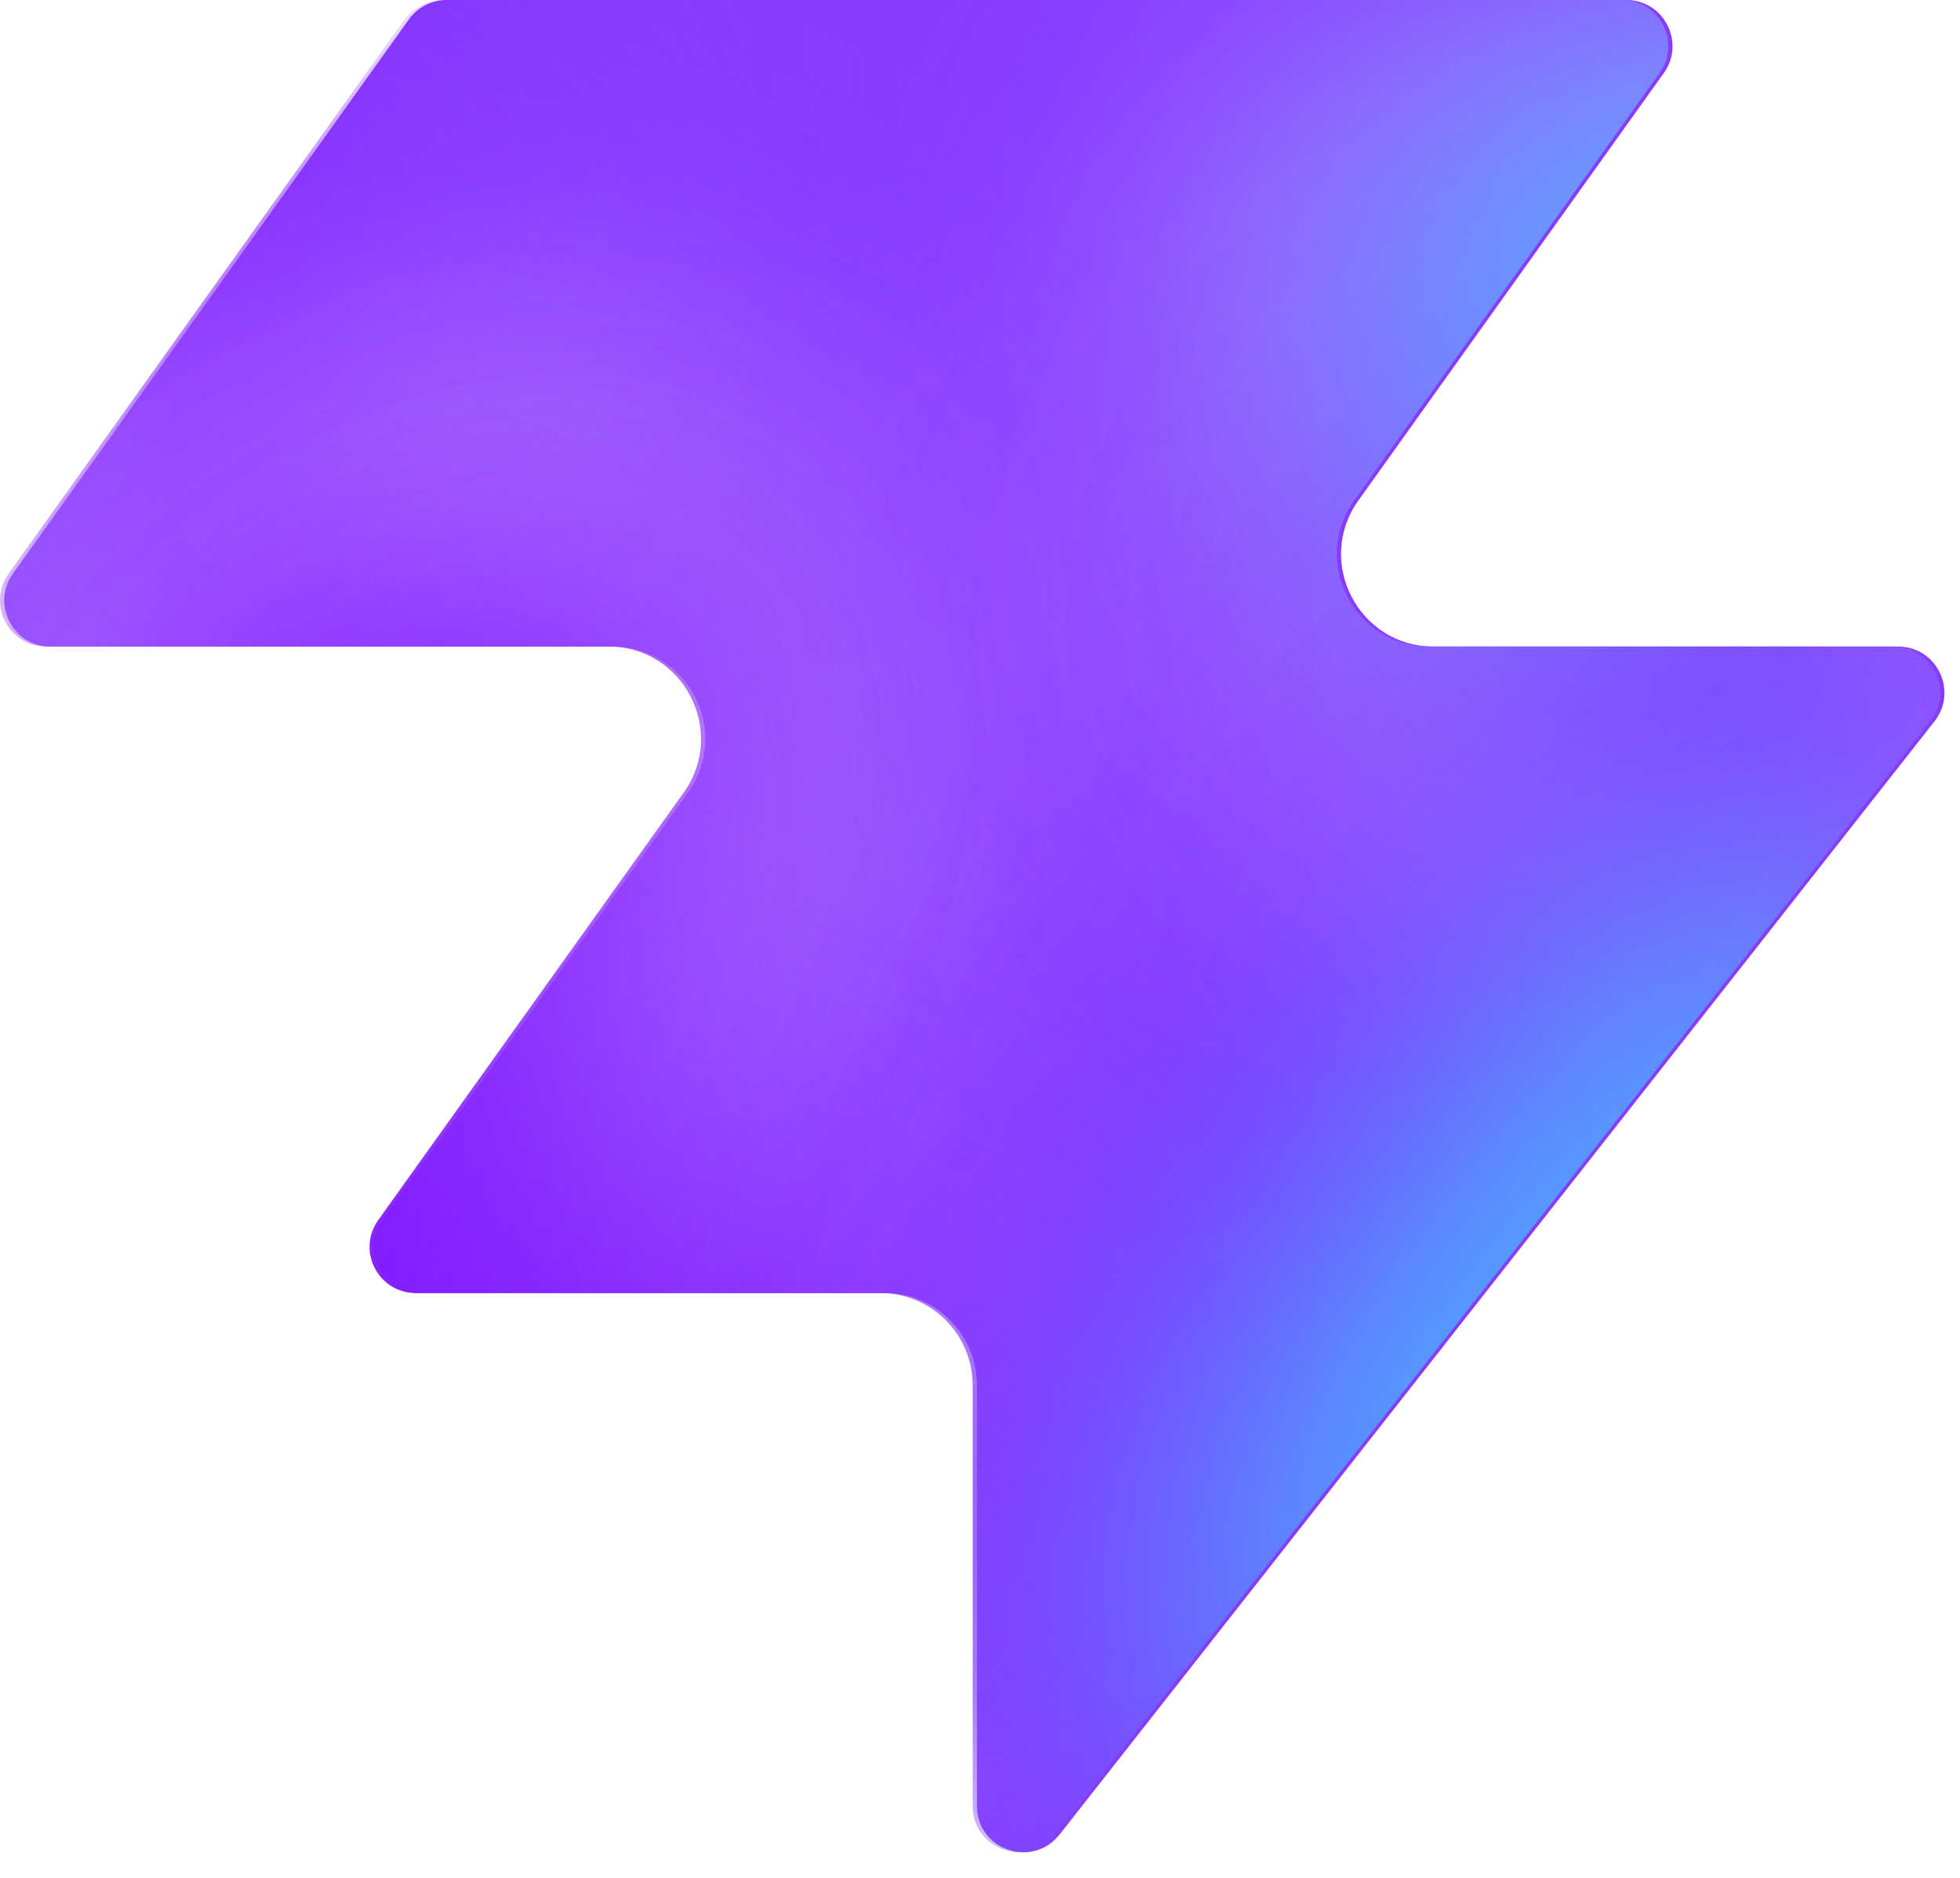
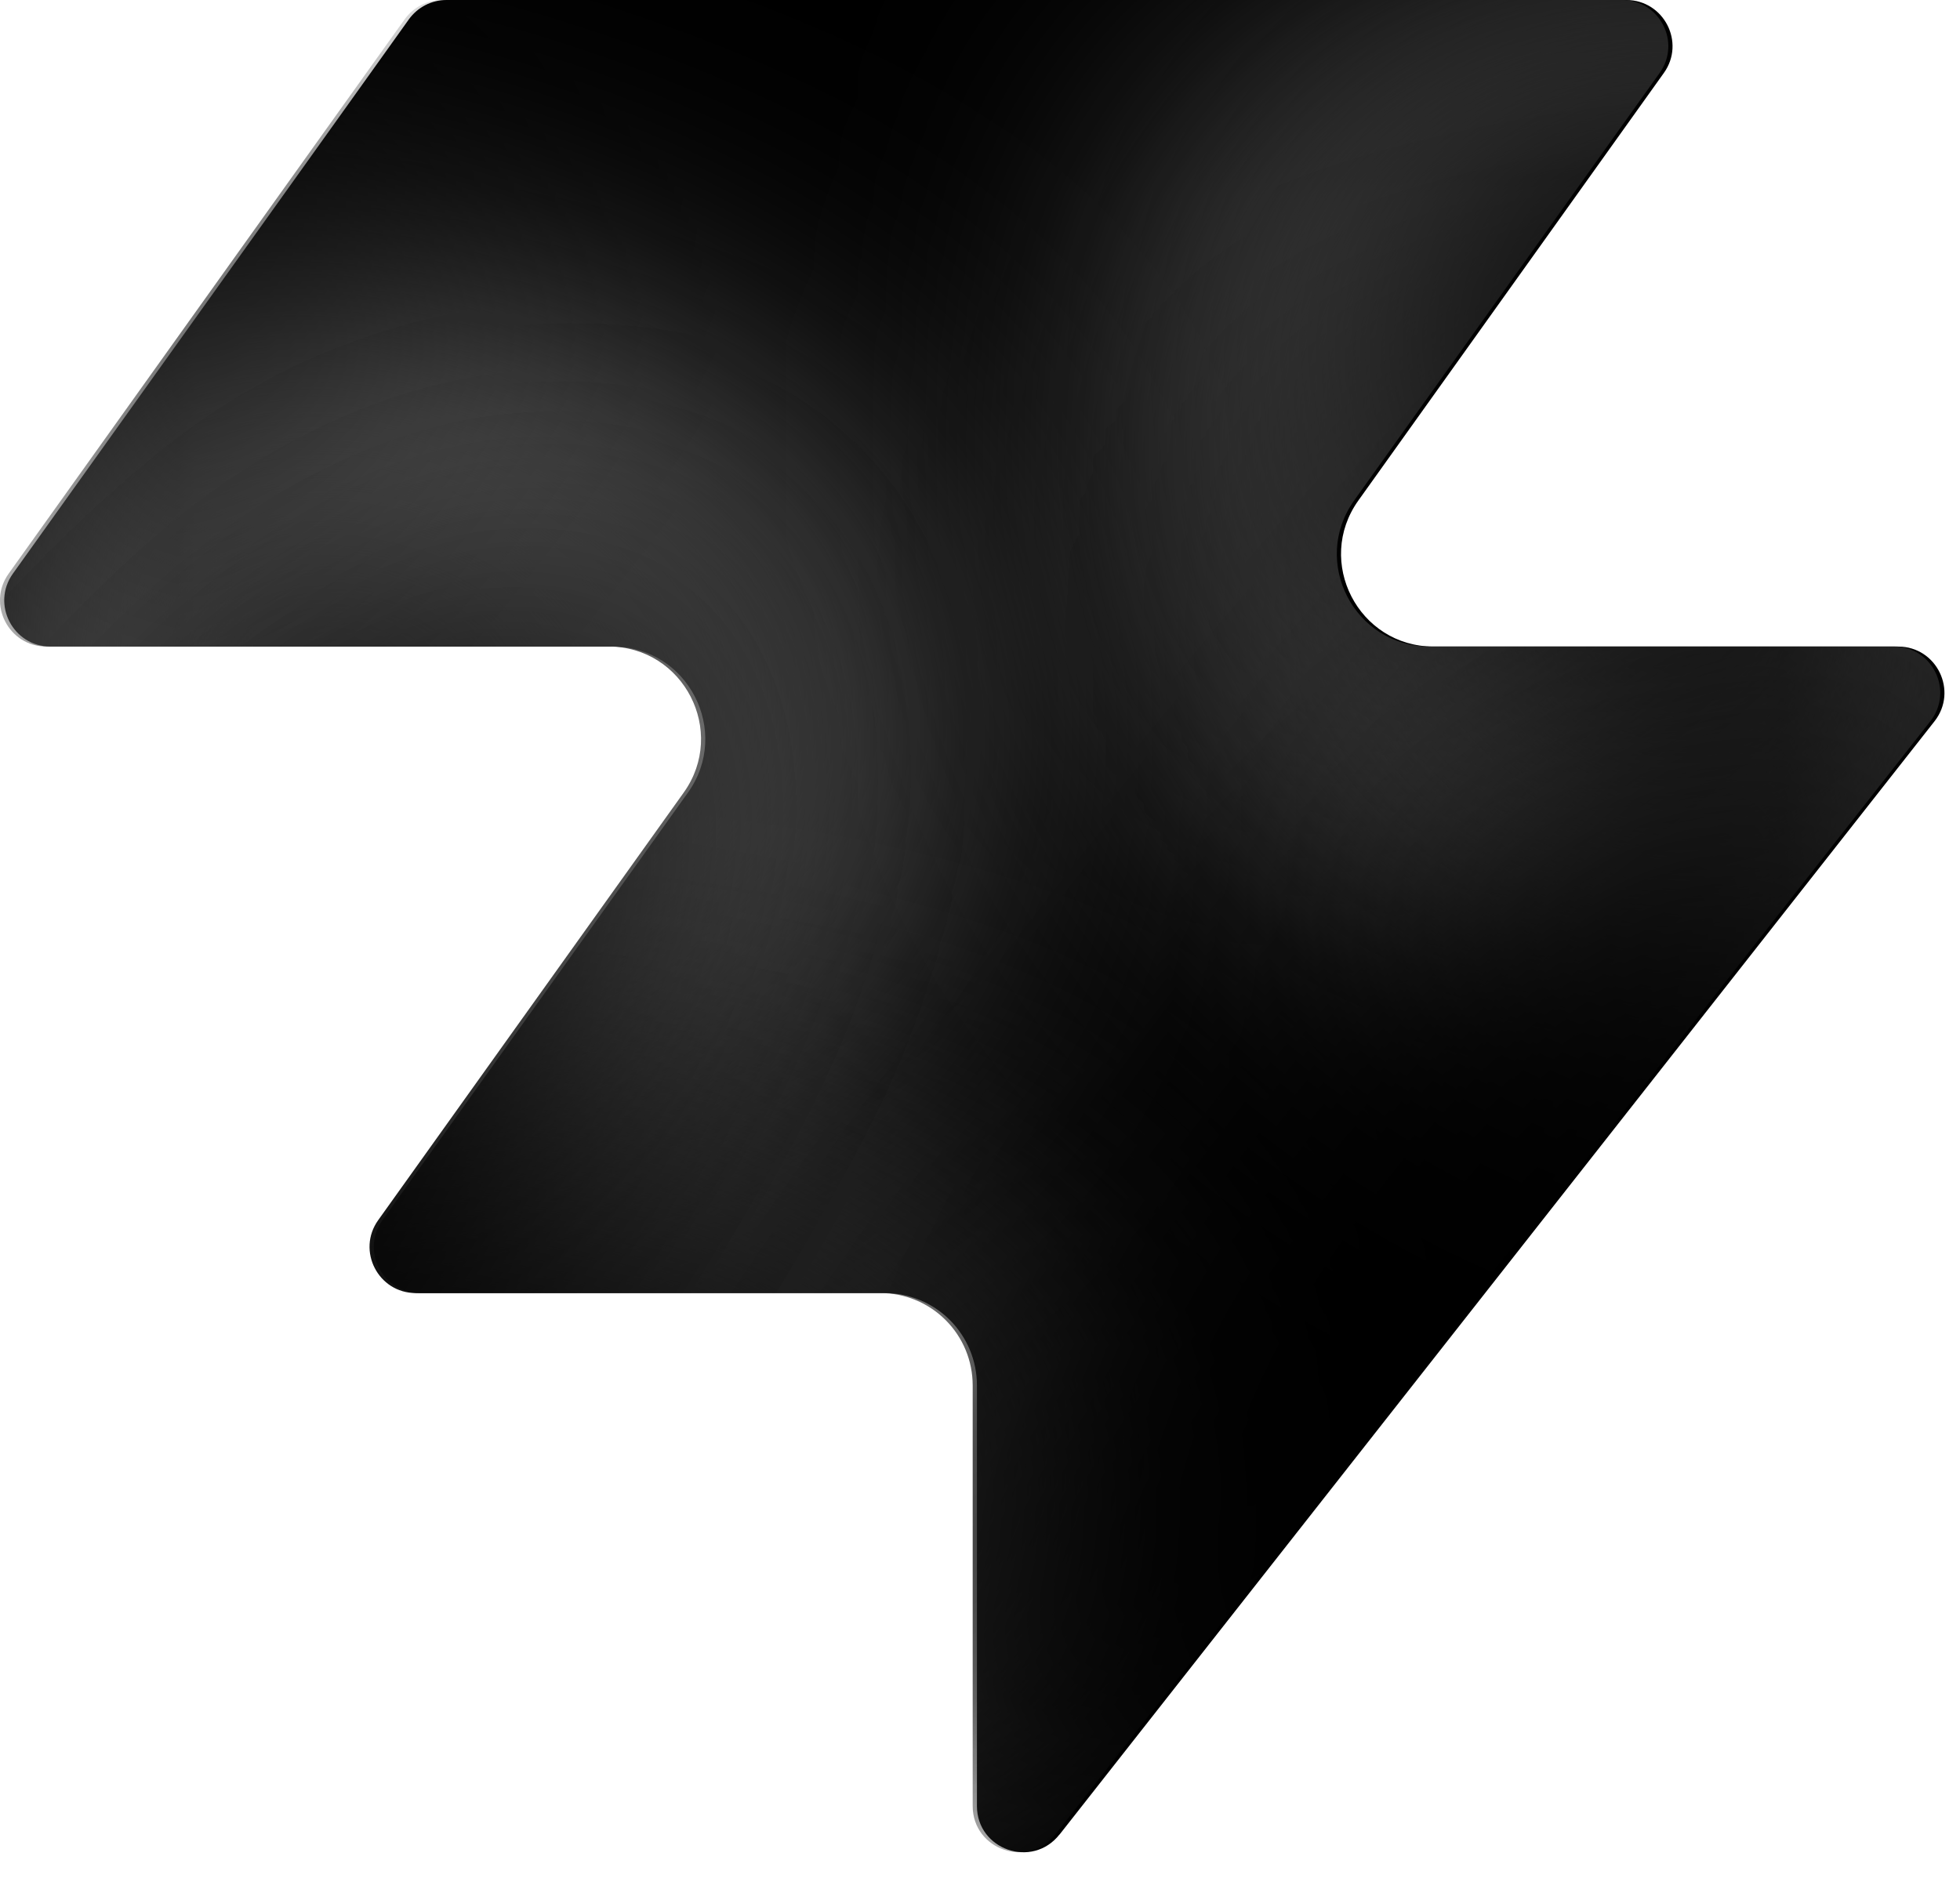
<svg xmlns="http://www.w3.org/2000/svg" width="48" height="46" fill="none" viewBox="0 0 48 46">
-   <path fill="#863bff" d="M25.946 44.938c-.664.845-2.021.375-2.021-.698V33.937a2.26 2.26 0 0 0-2.262-2.262H10.287c-.92 0-1.456-1.04-.92-1.788l7.48-10.471c1.07-1.497 0-3.578-1.842-3.578H1.237c-.92 0-1.456-1.04-.92-1.788L10.013.474c.214-.297.556-.474.92-.474h28.894c.92 0 1.456 1.04.92 1.788l-7.48 10.471c-1.07 1.498 0 3.579 1.842 3.579h11.377c.943 0 1.473 1.088.89 1.83L25.947 44.94z" style="fill:#863bff;fill:color(display-p3 .525 .23 1);fill-opacity:1" />
+   <path fill="#000000" d="M25.946 44.938c-.664.845-2.021.375-2.021-.698V33.937a2.26 2.26 0 0 0-2.262-2.262H10.287c-.92 0-1.456-1.04-.92-1.788l7.48-10.471c1.07-1.497 0-3.578-1.842-3.578H1.237c-.92 0-1.456-1.04-.92-1.788L10.013.474c.214-.297.556-.474.92-.474h28.894c.92 0 1.456 1.04.92 1.788l-7.48 10.471c-1.07 1.498 0 3.579 1.842 3.579h11.377c.943 0 1.473 1.088.89 1.83L25.947 44.94z" style="fill:#000000;fill:color(display-p3 0 0 0);fill-opacity:1" />
  <mask id="a" width="48" height="46" x="0" y="0" maskUnits="userSpaceOnUse" style="mask-type:alpha">
    <path fill="#000" d="M25.842 44.938c-.664.844-2.021.375-2.021-.698V33.937a2.26 2.26 0 0 0-2.262-2.262H10.183c-.92 0-1.456-1.04-.92-1.788l7.48-10.471c1.07-1.498 0-3.579-1.842-3.579H1.133c-.92 0-1.456-1.04-.92-1.787L9.91.473c.214-.297.556-.474.92-.474h28.894c.92 0 1.456 1.04.92 1.788l-7.48 10.471c-1.07 1.498 0 3.578 1.842 3.578h11.377c.943 0 1.473 1.088.89 1.832L25.843 44.94z" style="fill:#000;fill-opacity:1" />
  </mask>
  <g mask="url(#a)">
    <g filter="url(#b)">
-       <ellipse cx="5.508" cy="14.704" fill="#ede6ff" rx="5.508" ry="14.704" style="fill:#ede6ff;fill:color(display-p3 .927 .903 1);fill-opacity:1" transform="matrix(.00324 1 1 -.00324 -4.47 31.516)" />
+       <ellipse cx="5.508" cy="14.704" fill="#e5e5e5" rx="5.508" ry="14.704" style="fill:#e5e5e5;fill:color(display-p3 .89 .89 .89);fill-opacity:1" transform="matrix(.00324 1 1 -.00324 -4.47 31.516)" />
    </g>
    <g filter="url(#c)">
-       <ellipse cx="10.399" cy="29.851" fill="#ede6ff" rx="10.399" ry="29.851" style="fill:#ede6ff;fill:color(display-p3 .927 .903 1);fill-opacity:1" transform="matrix(.00324 1 1 -.00324 -39.328 7.883)" />
+       <ellipse cx="10.399" cy="29.851" fill="#e5e5e5" rx="10.399" ry="29.851" style="fill:#e5e5e5;fill:color(display-p3 .89 .89 .89);fill-opacity:1" transform="matrix(.00324 1 1 -.00324 -39.328 7.883)" />
    </g>
    <g filter="url(#d)">
-       <ellipse cx="5.508" cy="30.487" fill="#7e14ff" rx="5.508" ry="30.487" style="fill:#7e14ff;fill:color(display-p3 .492 .077 1);fill-opacity:1" transform="rotate(89.814 -25.913 -14.639)scale(1 -1)" />
+       <ellipse cx="5.508" cy="30.487" fill="#000000" rx="5.508" ry="30.487" style="fill:#000000;fill:color(display-p3 0 0 0);fill-opacity:1" transform="rotate(89.814 -25.913 -14.639)scale(1 -1)" />
    </g>
    <g filter="url(#e)">
-       <ellipse cx="5.508" cy="30.599" fill="#7e14ff" rx="5.508" ry="30.599" style="fill:#7e14ff;fill:color(display-p3 .492 .077 1);fill-opacity:1" transform="rotate(89.814 -32.644 -3.334)scale(1 -1)" />
+       <ellipse cx="5.508" cy="30.599" fill="#000000" rx="5.508" ry="30.599" style="fill:#000000;fill:color(display-p3 0 0 0);fill-opacity:1" transform="rotate(89.814 -32.644 -3.334)scale(1 -1)" />
    </g>
    <g filter="url(#f)">
-       <ellipse cx="5.508" cy="30.599" fill="#7e14ff" rx="5.508" ry="30.599" style="fill:#7e14ff;fill:color(display-p3 .492 .077 1);fill-opacity:1" transform="matrix(.00324 1 1 -.00324 -34.34 30.47)" />
+       <ellipse cx="5.508" cy="30.599" fill="#000000" rx="5.508" ry="30.599" style="fill:#000000;fill:color(display-p3 0 0 0);fill-opacity:1" transform="matrix(.00324 1 1 -.00324 -34.34 30.47)" />
    </g>
    <g filter="url(#g)">
-       <ellipse cx="14.072" cy="22.078" fill="#ede6ff" rx="14.072" ry="22.078" style="fill:#ede6ff;fill:color(display-p3 .927 .903 1);fill-opacity:1" transform="rotate(93.35 24.506 48.493)scale(-1 1)" />
+       <ellipse cx="14.072" cy="22.078" fill="#e5e5e5" rx="14.072" ry="22.078" style="fill:#e5e5e5;fill:color(display-p3 .89 .89 .89);fill-opacity:1" transform="rotate(93.35 24.506 48.493)scale(-1 1)" />
    </g>
    <g filter="url(#h)">
-       <ellipse cx="3.47" cy="21.501" fill="#7e14ff" rx="3.47" ry="21.501" style="fill:#7e14ff;fill:color(display-p3 .492 .077 1);fill-opacity:1" transform="rotate(89.009 28.708 47.59)scale(-1 1)" />
+       <ellipse cx="3.47" cy="21.501" fill="#000000" rx="3.47" ry="21.501" style="fill:#000000;fill:color(display-p3 0 0 0);fill-opacity:1" transform="rotate(89.009 28.708 47.59)scale(-1 1)" />
    </g>
    <g filter="url(#i)">
-       <ellipse cx="3.47" cy="21.501" fill="#7e14ff" rx="3.47" ry="21.501" style="fill:#7e14ff;fill:color(display-p3 .492 .077 1);fill-opacity:1" transform="rotate(89.009 28.708 47.59)scale(-1 1)" />
+       <ellipse cx="3.47" cy="21.501" fill="#000000" rx="3.47" ry="21.501" style="fill:#000000;fill:color(display-p3 0 0 0);fill-opacity:1" transform="rotate(89.009 28.708 47.59)scale(-1 1)" />
    </g>
    <g filter="url(#j)">
-       <ellipse cx=".387" cy="8.972" fill="#7e14ff" rx="4.407" ry="29.108" style="fill:#7e14ff;fill:color(display-p3 .492 .077 1);fill-opacity:1" transform="rotate(39.51 .387 8.972)" />
+       <ellipse cx=".387" cy="8.972" fill="#000000" rx="4.407" ry="29.108" style="fill:#000000;fill:color(display-p3 0 0 0);fill-opacity:1" transform="rotate(39.51 .387 8.972)" />
    </g>
    <g filter="url(#k)">
-       <ellipse cx="47.523" cy="-6.092" fill="#7e14ff" rx="4.407" ry="29.108" style="fill:#7e14ff;fill:color(display-p3 .492 .077 1);fill-opacity:1" transform="rotate(37.892 47.523 -6.092)" />
+       <ellipse cx="47.523" cy="-6.092" fill="#000000" rx="4.407" ry="29.108" style="fill:#000000;fill:color(display-p3 0 0 0);fill-opacity:1" transform="rotate(37.892 47.523 -6.092)" />
    </g>
    <g filter="url(#l)">
-       <ellipse cx="41.412" cy="6.333" fill="#47bfff" rx="5.971" ry="9.665" style="fill:#47bfff;fill:color(display-p3 .28 .748 1);fill-opacity:1" transform="rotate(37.892 41.412 6.333)" />
+       <ellipse cx="41.412" cy="6.333" fill="#000000" rx="5.971" ry="9.665" style="fill:#000000;fill:color(display-p3 0 0 0);fill-opacity:1" transform="rotate(37.892 41.412 6.333)" />
    </g>
    <g filter="url(#m)">
-       <ellipse cx="-1.879" cy="38.332" fill="#7e14ff" rx="4.407" ry="29.108" style="fill:#7e14ff;fill:color(display-p3 .492 .077 1);fill-opacity:1" transform="rotate(37.892 -1.88 38.332)" />
+       <ellipse cx="-1.879" cy="38.332" fill="#000000" rx="4.407" ry="29.108" style="fill:#000000;fill:color(display-p3 0 0 0);fill-opacity:1" transform="rotate(37.892 -1.88 38.332)" />
    </g>
    <g filter="url(#n)">
-       <ellipse cx="-1.879" cy="38.332" fill="#7e14ff" rx="4.407" ry="29.108" style="fill:#7e14ff;fill:color(display-p3 .492 .077 1);fill-opacity:1" transform="rotate(37.892 -1.88 38.332)" />
+       <ellipse cx="-1.879" cy="38.332" fill="#000000" rx="4.407" ry="29.108" style="fill:#000000;fill:color(display-p3 0 0 0);fill-opacity:1" transform="rotate(37.892 -1.88 38.332)" />
    </g>
    <g filter="url(#o)">
-       <ellipse cx="35.651" cy="29.907" fill="#7e14ff" rx="4.407" ry="29.108" style="fill:#7e14ff;fill:color(display-p3 .492 .077 1);fill-opacity:1" transform="rotate(37.892 35.651 29.907)" />
+       <ellipse cx="35.651" cy="29.907" fill="#000000" rx="4.407" ry="29.108" style="fill:#000000;fill:color(display-p3 0 0 0);fill-opacity:1" transform="rotate(37.892 35.651 29.907)" />
    </g>
    <g filter="url(#p)">
-       <ellipse cx="38.418" cy="32.4" fill="#47bfff" rx="5.971" ry="15.297" style="fill:#47bfff;fill:color(display-p3 .28 .748 1);fill-opacity:1" transform="rotate(37.892 38.418 32.4)" />
+       <ellipse cx="38.418" cy="32.4" fill="#000000" rx="5.971" ry="15.297" style="fill:#000000;fill:color(display-p3 0 0 0);fill-opacity:1" transform="rotate(37.892 38.418 32.4)" />
    </g>
  </g>
  <defs>
    <filter id="b" width="60.045" height="41.654" x="-19.77" y="16.149" color-interpolation-filters="sRGB" filterUnits="userSpaceOnUse">
      <feFlood flood-opacity="0" result="BackgroundImageFix" />
      <feBlend in="SourceGraphic" in2="BackgroundImageFix" result="shape" />
      <feGaussianBlur result="effect1_foregroundBlur_2002_17158" stdDeviation="7.659" />
    </filter>
    <filter id="c" width="90.34" height="51.437" x="-54.613" y="-7.533" color-interpolation-filters="sRGB" filterUnits="userSpaceOnUse">
      <feFlood flood-opacity="0" result="BackgroundImageFix" />
      <feBlend in="SourceGraphic" in2="BackgroundImageFix" result="shape" />
      <feGaussianBlur result="effect1_foregroundBlur_2002_17158" stdDeviation="7.659" />
    </filter>
    <filter id="d" width="79.355" height="29.4" x="-49.64" y="2.03" color-interpolation-filters="sRGB" filterUnits="userSpaceOnUse">
      <feFlood flood-opacity="0" result="BackgroundImageFix" />
      <feBlend in="SourceGraphic" in2="BackgroundImageFix" result="shape" />
      <feGaussianBlur result="effect1_foregroundBlur_2002_17158" stdDeviation="4.596" />
    </filter>
    <filter id="e" width="79.579" height="29.4" x="-45.045" y="20.029" color-interpolation-filters="sRGB" filterUnits="userSpaceOnUse">
      <feFlood flood-opacity="0" result="BackgroundImageFix" />
      <feBlend in="SourceGraphic" in2="BackgroundImageFix" result="shape" />
      <feGaussianBlur result="effect1_foregroundBlur_2002_17158" stdDeviation="4.596" />
    </filter>
    <filter id="f" width="79.579" height="29.4" x="-43.513" y="21.178" color-interpolation-filters="sRGB" filterUnits="userSpaceOnUse">
      <feFlood flood-opacity="0" result="BackgroundImageFix" />
      <feBlend in="SourceGraphic" in2="BackgroundImageFix" result="shape" />
      <feGaussianBlur result="effect1_foregroundBlur_2002_17158" stdDeviation="4.596" />
    </filter>
    <filter id="g" width="74.749" height="58.852" x="15.756" y="-17.901" color-interpolation-filters="sRGB" filterUnits="userSpaceOnUse">
      <feFlood flood-opacity="0" result="BackgroundImageFix" />
      <feBlend in="SourceGraphic" in2="BackgroundImageFix" result="shape" />
      <feGaussianBlur result="effect1_foregroundBlur_2002_17158" stdDeviation="7.659" />
    </filter>
    <filter id="h" width="61.377" height="25.362" x="23.548" y="2.284" color-interpolation-filters="sRGB" filterUnits="userSpaceOnUse">
      <feFlood flood-opacity="0" result="BackgroundImageFix" />
      <feBlend in="SourceGraphic" in2="BackgroundImageFix" result="shape" />
      <feGaussianBlur result="effect1_foregroundBlur_2002_17158" stdDeviation="4.596" />
    </filter>
    <filter id="i" width="61.377" height="25.362" x="23.548" y="2.284" color-interpolation-filters="sRGB" filterUnits="userSpaceOnUse">
      <feFlood flood-opacity="0" result="BackgroundImageFix" />
      <feBlend in="SourceGraphic" in2="BackgroundImageFix" result="shape" />
      <feGaussianBlur result="effect1_foregroundBlur_2002_17158" stdDeviation="4.596" />
    </filter>
    <filter id="j" width="56.045" height="63.649" x="-27.636" y="-22.853" color-interpolation-filters="sRGB" filterUnits="userSpaceOnUse">
      <feFlood flood-opacity="0" result="BackgroundImageFix" />
      <feBlend in="SourceGraphic" in2="BackgroundImageFix" result="shape" />
      <feGaussianBlur result="effect1_foregroundBlur_2002_17158" stdDeviation="4.596" />
    </filter>
    <filter id="k" width="54.814" height="64.646" x="20.116" y="-38.415" color-interpolation-filters="sRGB" filterUnits="userSpaceOnUse">
      <feFlood flood-opacity="0" result="BackgroundImageFix" />
      <feBlend in="SourceGraphic" in2="BackgroundImageFix" result="shape" />
      <feGaussianBlur result="effect1_foregroundBlur_2002_17158" stdDeviation="4.596" />
    </filter>
    <filter id="l" width="33.541" height="35.313" x="24.641" y="-11.323" color-interpolation-filters="sRGB" filterUnits="userSpaceOnUse">
      <feFlood flood-opacity="0" result="BackgroundImageFix" />
      <feBlend in="SourceGraphic" in2="BackgroundImageFix" result="shape" />
      <feGaussianBlur result="effect1_foregroundBlur_2002_17158" stdDeviation="4.596" />
    </filter>
    <filter id="m" width="54.814" height="64.646" x="-29.286" y="6.009" color-interpolation-filters="sRGB" filterUnits="userSpaceOnUse">
      <feFlood flood-opacity="0" result="BackgroundImageFix" />
      <feBlend in="SourceGraphic" in2="BackgroundImageFix" result="shape" />
      <feGaussianBlur result="effect1_foregroundBlur_2002_17158" stdDeviation="4.596" />
    </filter>
    <filter id="n" width="54.814" height="64.646" x="-29.286" y="6.009" color-interpolation-filters="sRGB" filterUnits="userSpaceOnUse">
      <feFlood flood-opacity="0" result="BackgroundImageFix" />
      <feBlend in="SourceGraphic" in2="BackgroundImageFix" result="shape" />
      <feGaussianBlur result="effect1_foregroundBlur_2002_17158" stdDeviation="4.596" />
    </filter>
    <filter id="o" width="54.814" height="64.646" x="8.244" y="-2.416" color-interpolation-filters="sRGB" filterUnits="userSpaceOnUse">
      <feFlood flood-opacity="0" result="BackgroundImageFix" />
      <feBlend in="SourceGraphic" in2="BackgroundImageFix" result="shape" />
      <feGaussianBlur result="effect1_foregroundBlur_2002_17158" stdDeviation="4.596" />
    </filter>
    <filter id="p" width="39.409" height="43.623" x="18.713" y="10.588" color-interpolation-filters="sRGB" filterUnits="userSpaceOnUse">
      <feFlood flood-opacity="0" result="BackgroundImageFix" />
      <feBlend in="SourceGraphic" in2="BackgroundImageFix" result="shape" />
      <feGaussianBlur result="effect1_foregroundBlur_2002_17158" stdDeviation="4.596" />
    </filter>
  </defs>
</svg>
